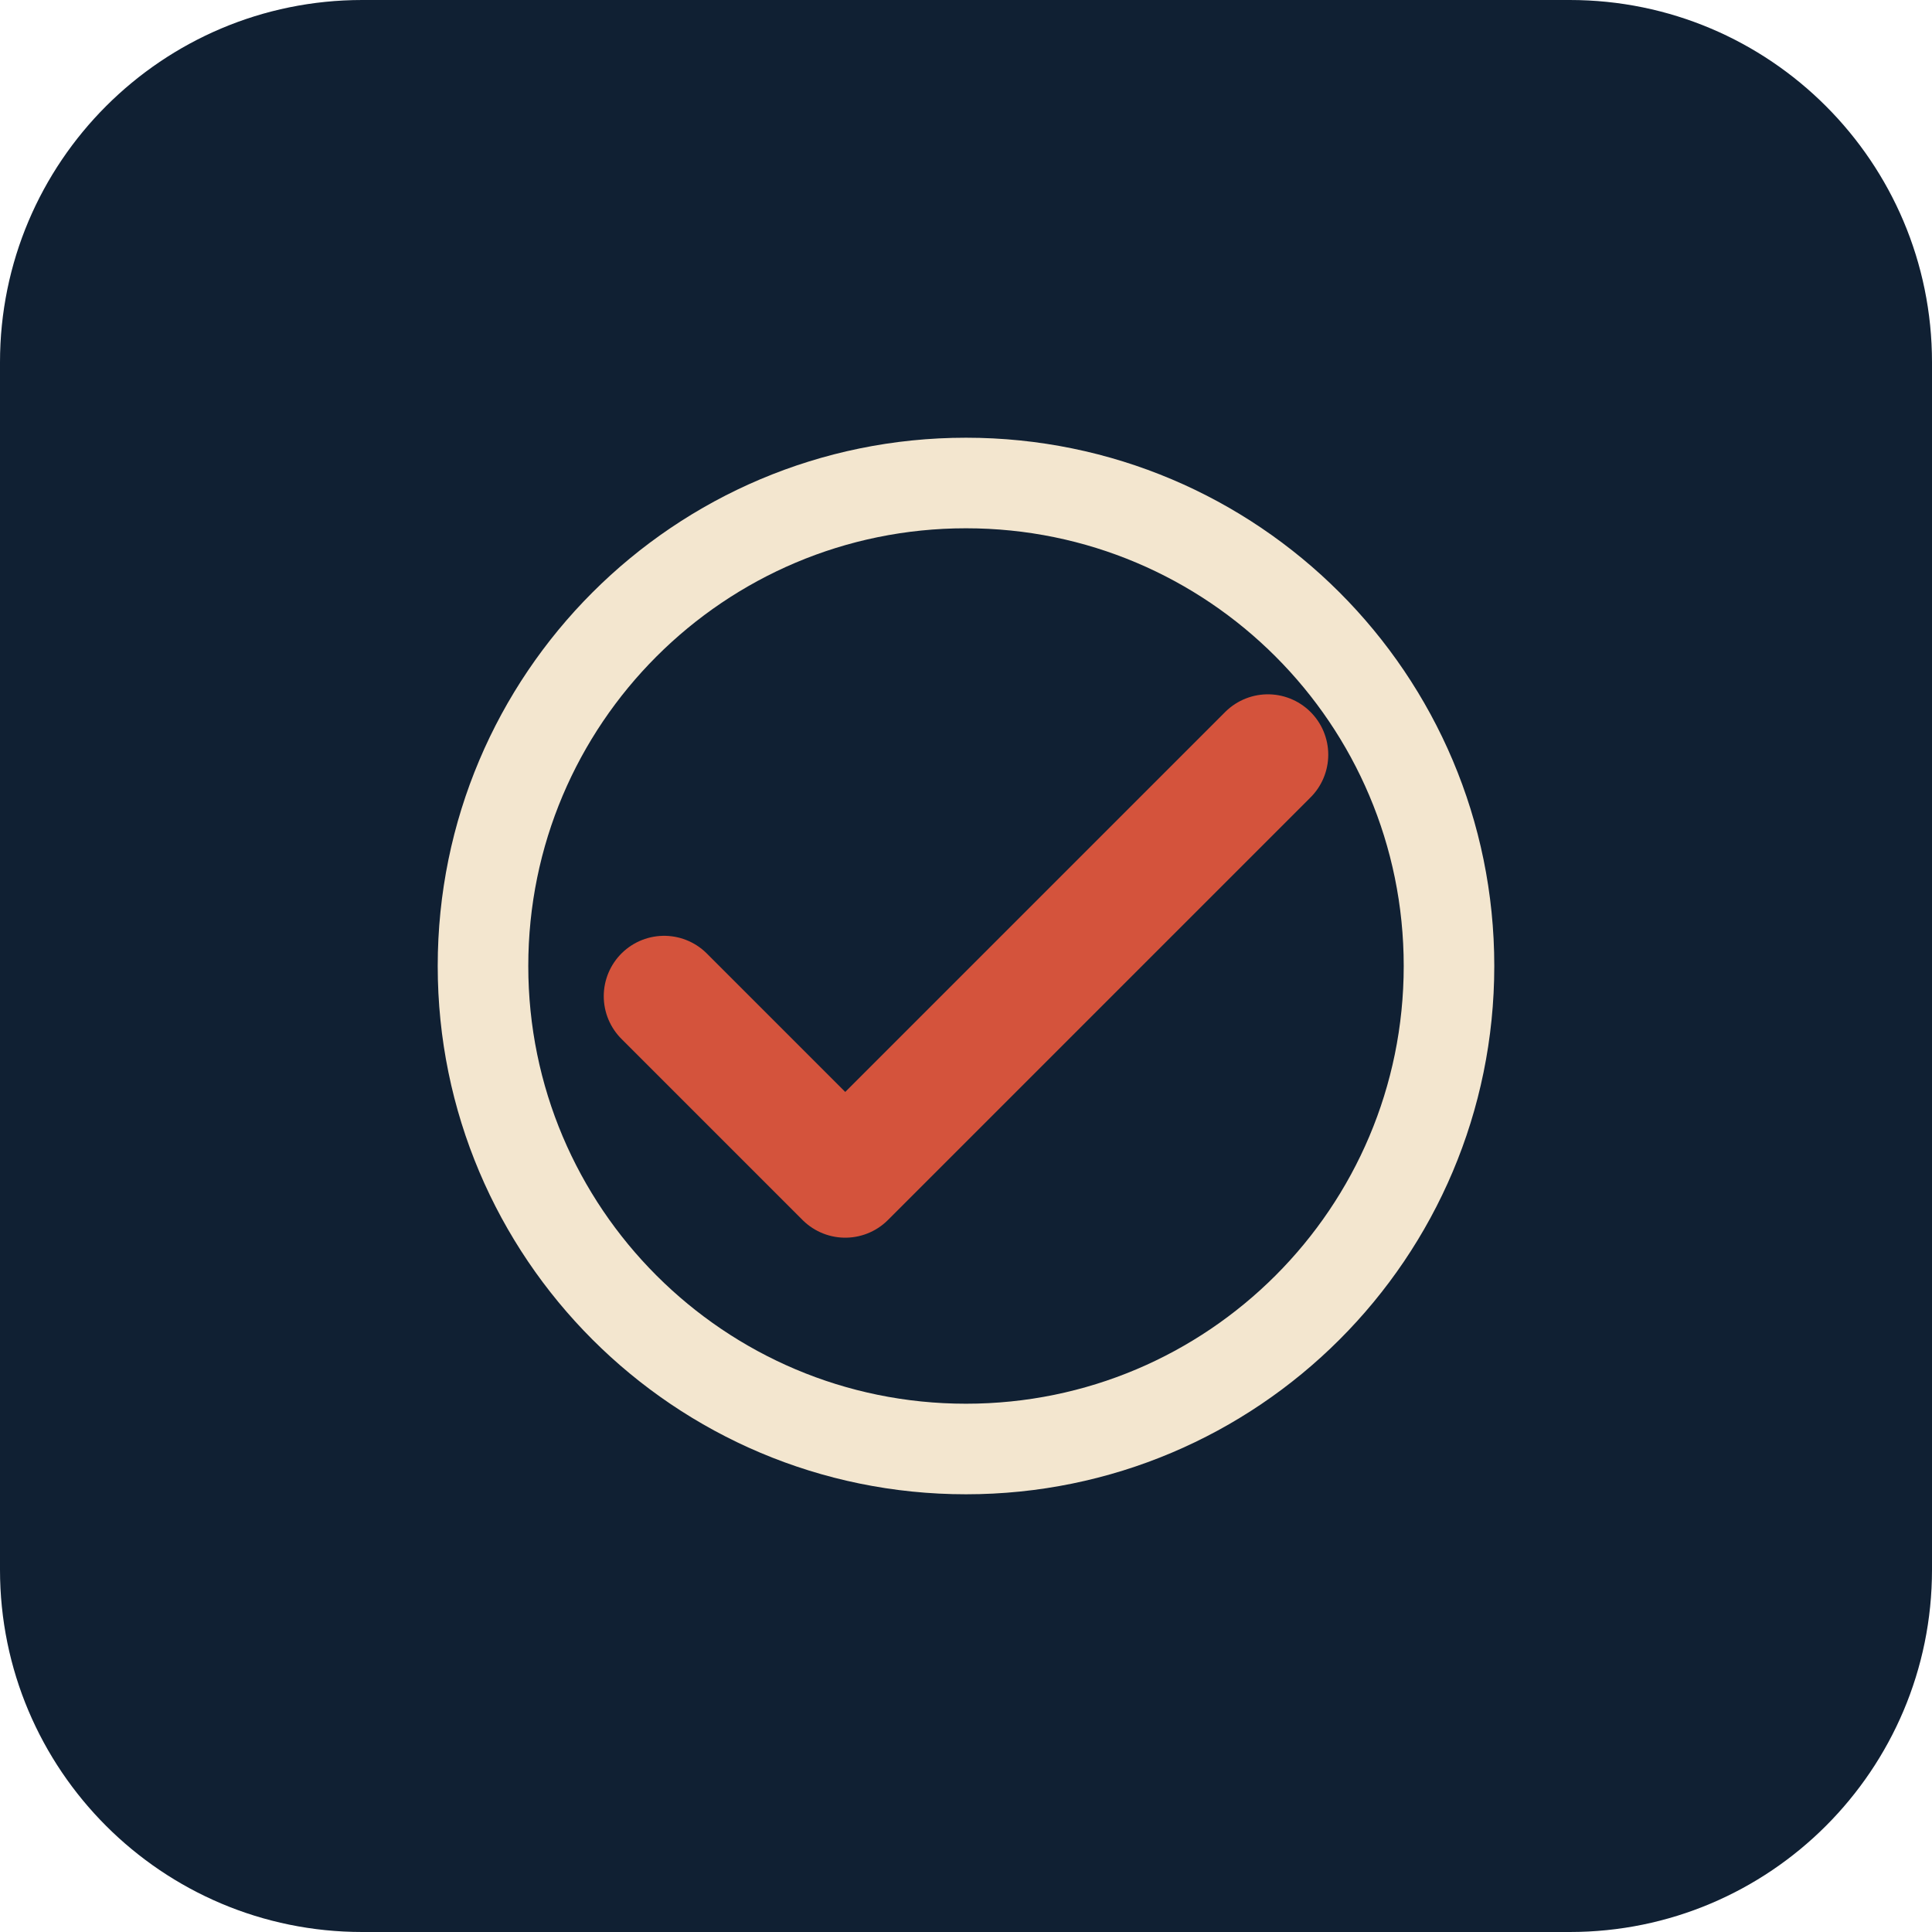
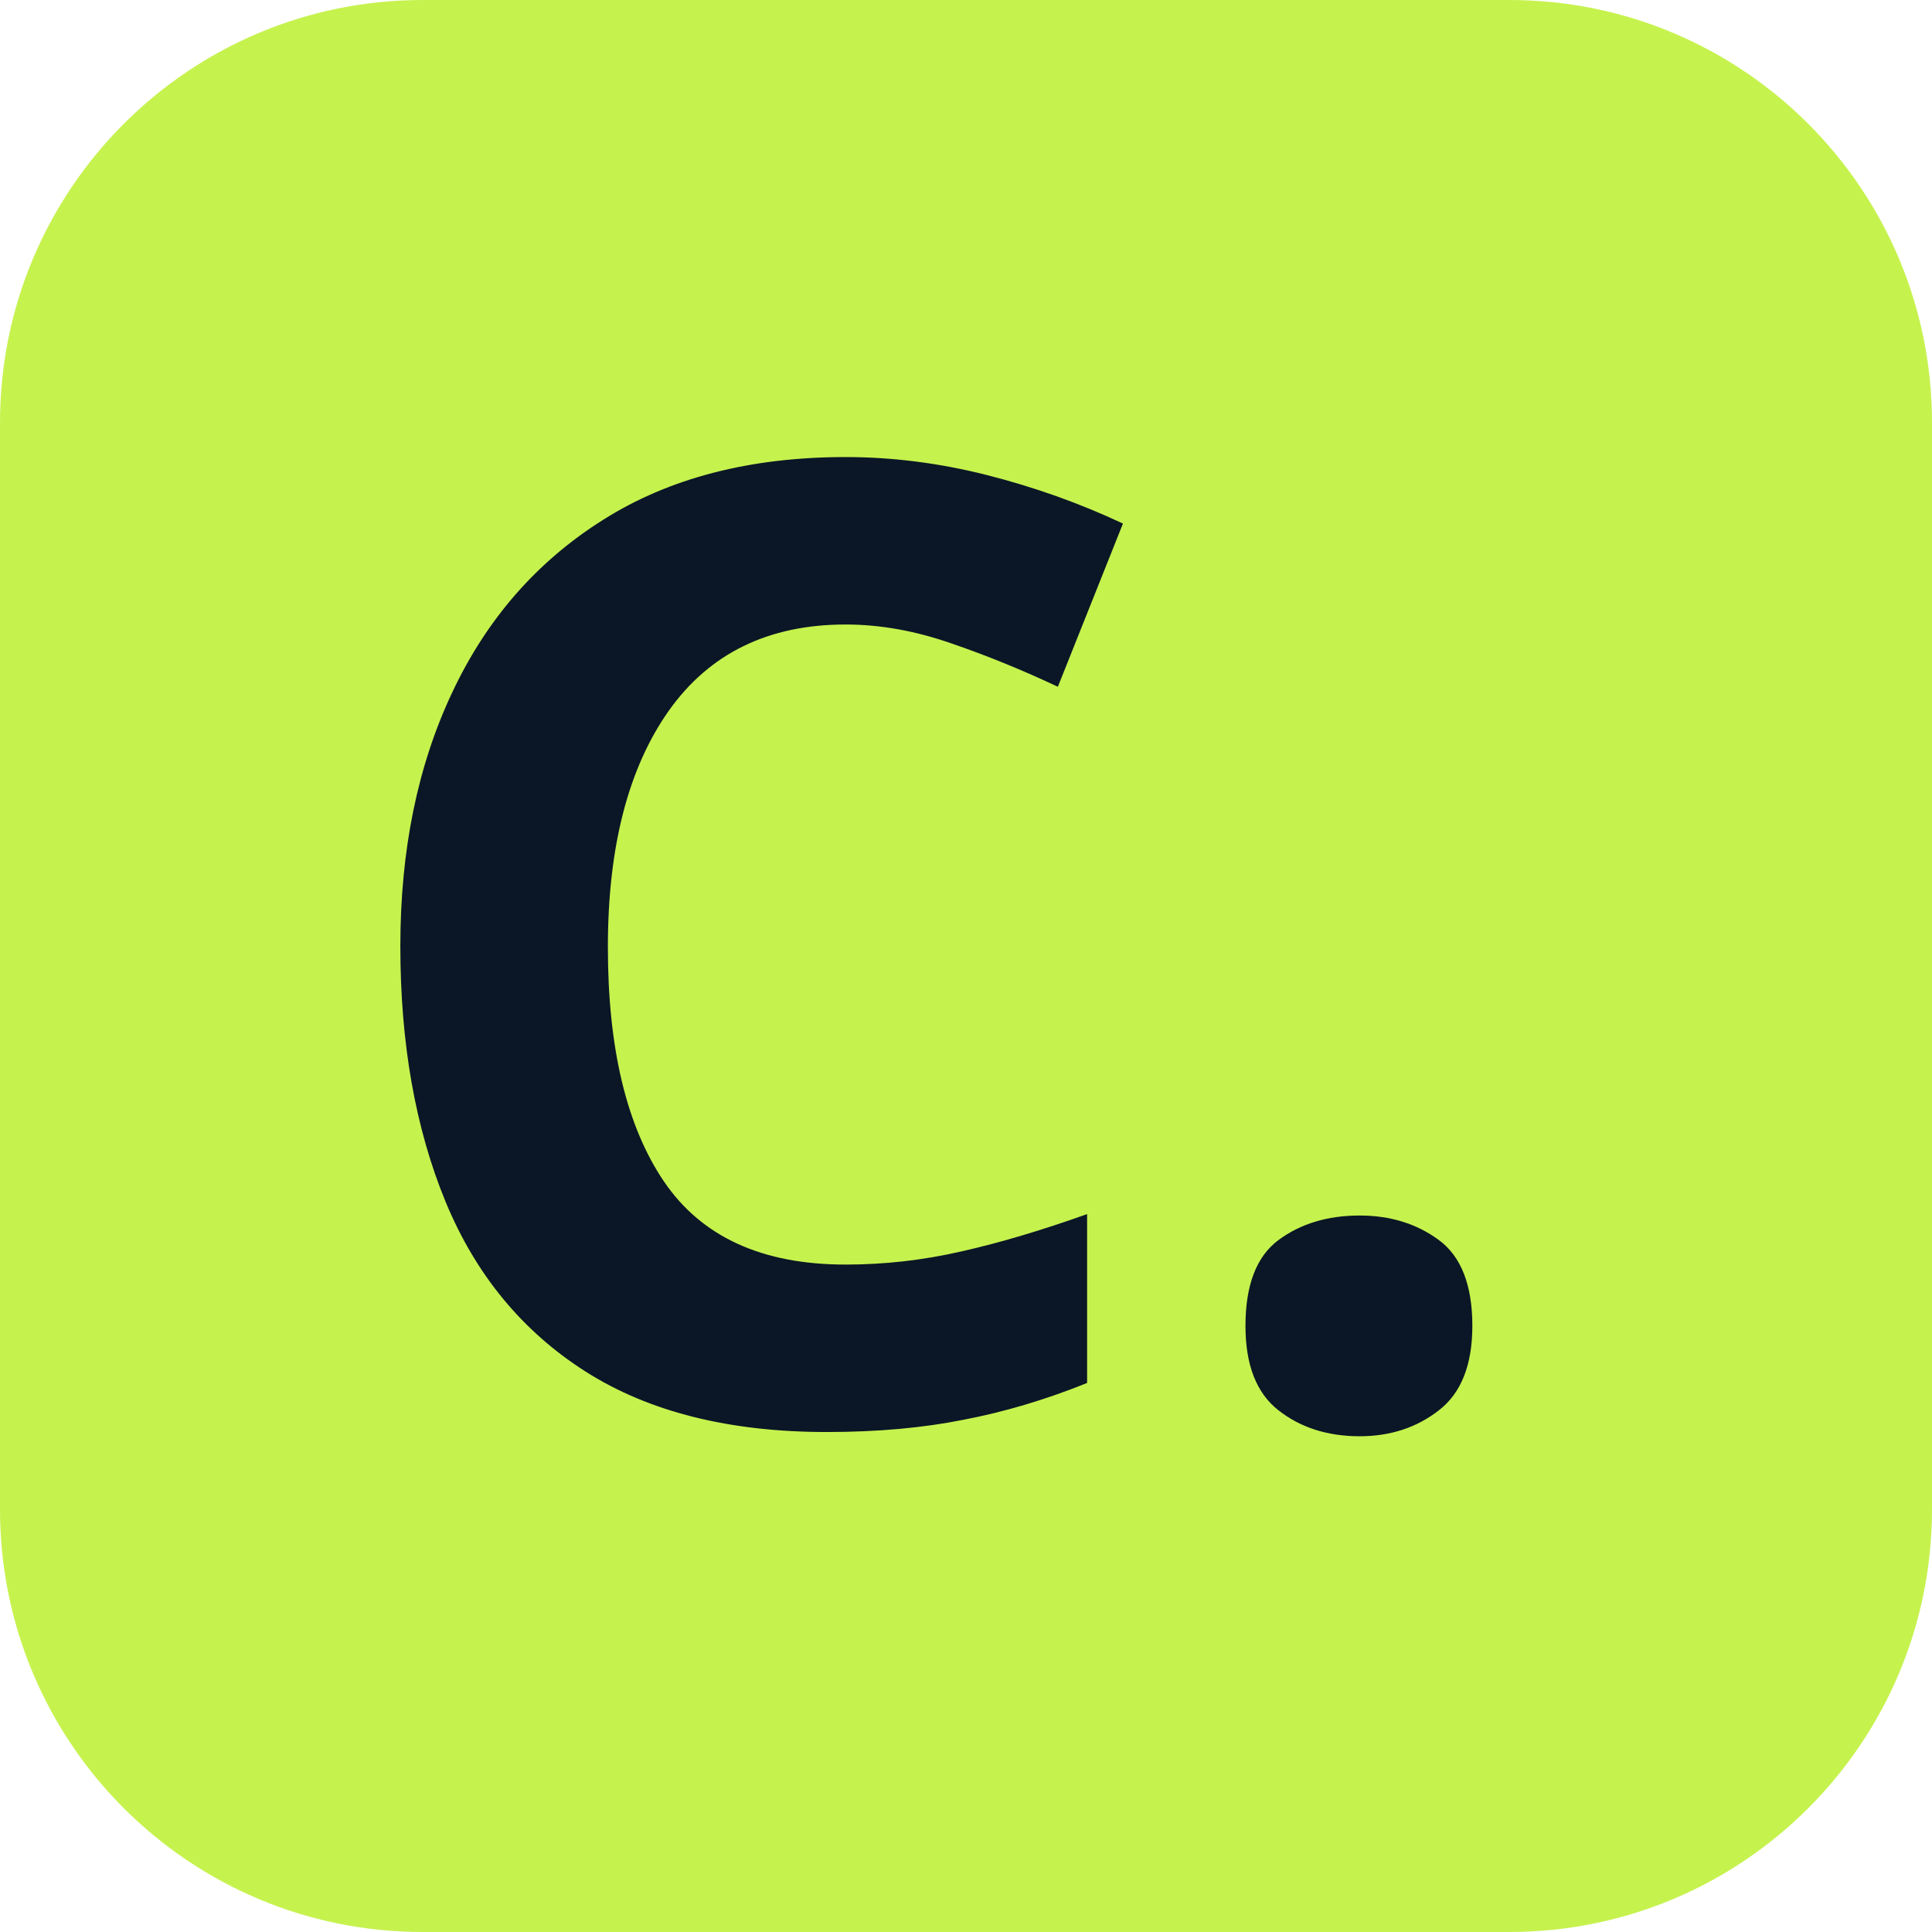
- <svg xmlns="http://www.w3.org/2000/svg" viewBox="0 0 32 32">
-   <rect width="32" height="32" rx="6" fill="#102033" />
-   <circle cx="16" cy="16" r="8" fill="none" stroke="#f3e6cf" stroke-width="1.5" />
-   <path d="M11 16.5l3 3 7-7" fill="none" stroke="#d4533c" stroke-width="2" stroke-linecap="round" stroke-linejoin="round" />
+ <svg xmlns="http://www.w3.org/2000/svg" viewBox="0 0 64 64">
+   <rect width="64" height="64" rx="14" fill="#c6f24e" />
+   <text x="31" y="47" text-anchor="middle" font-family="'Big Shoulders Display','Arial Narrow',sans-serif" font-weight="900" font-size="44" fill="#0b1726">C.</text>
</svg>
